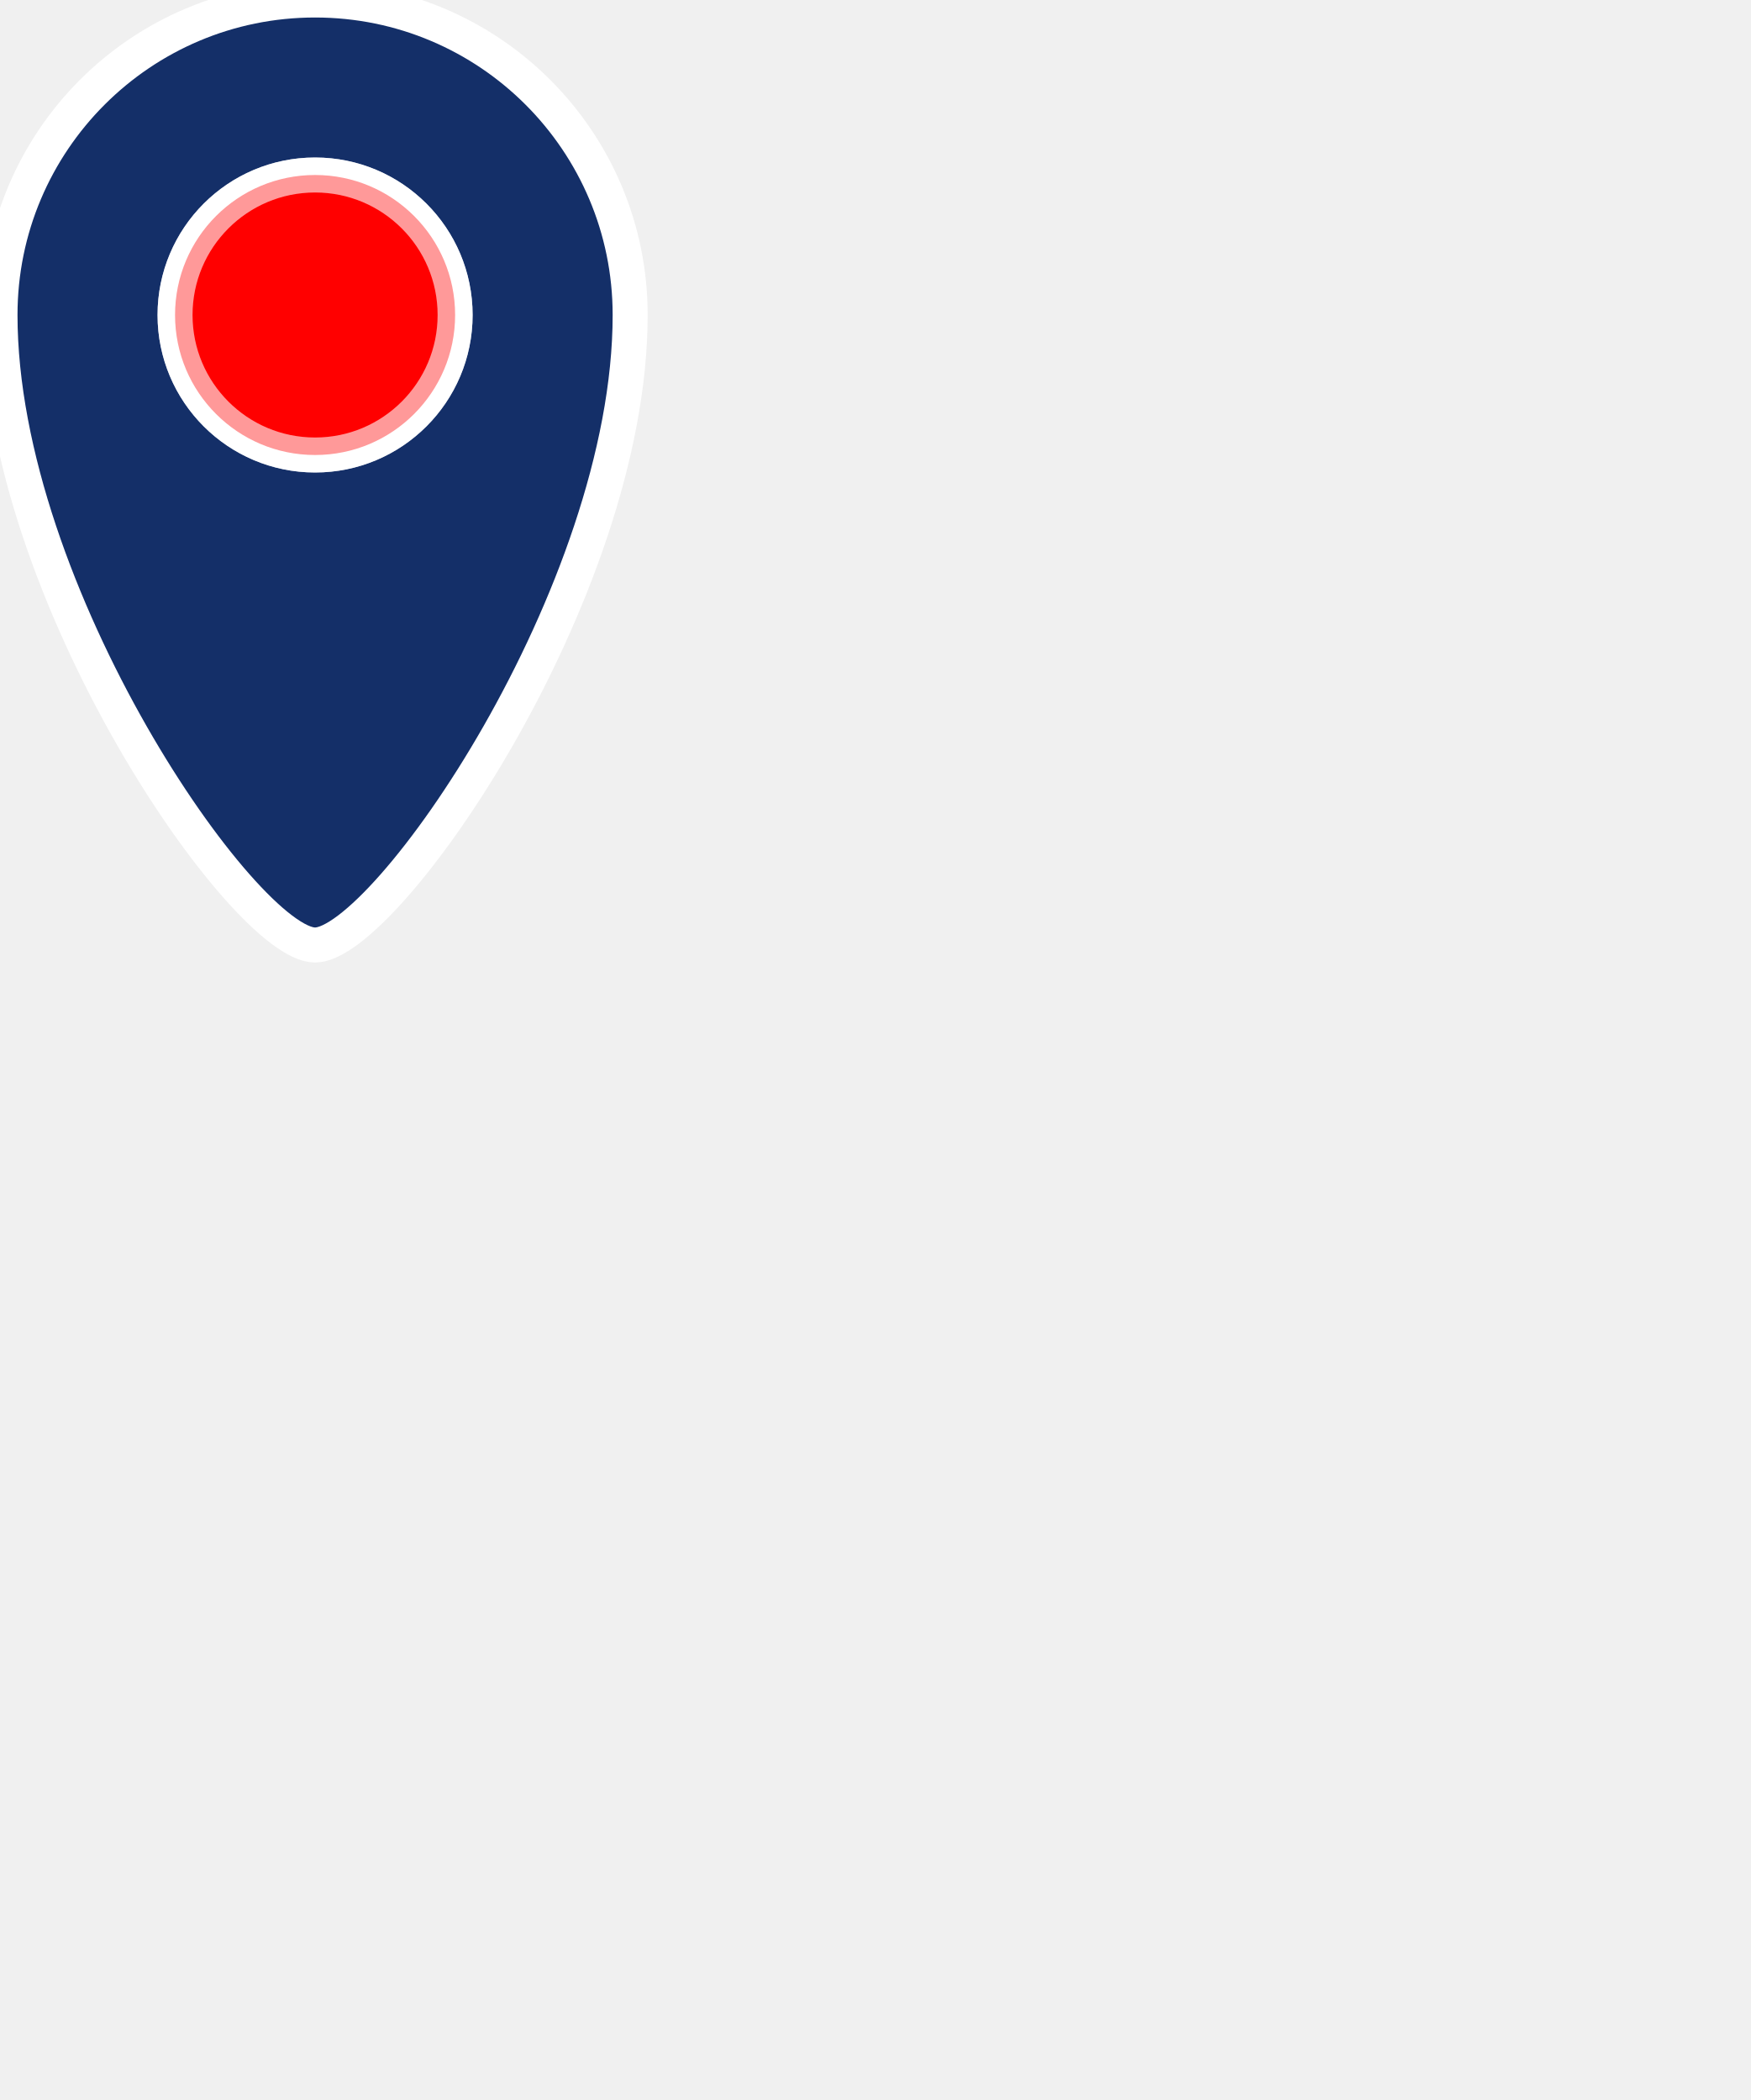
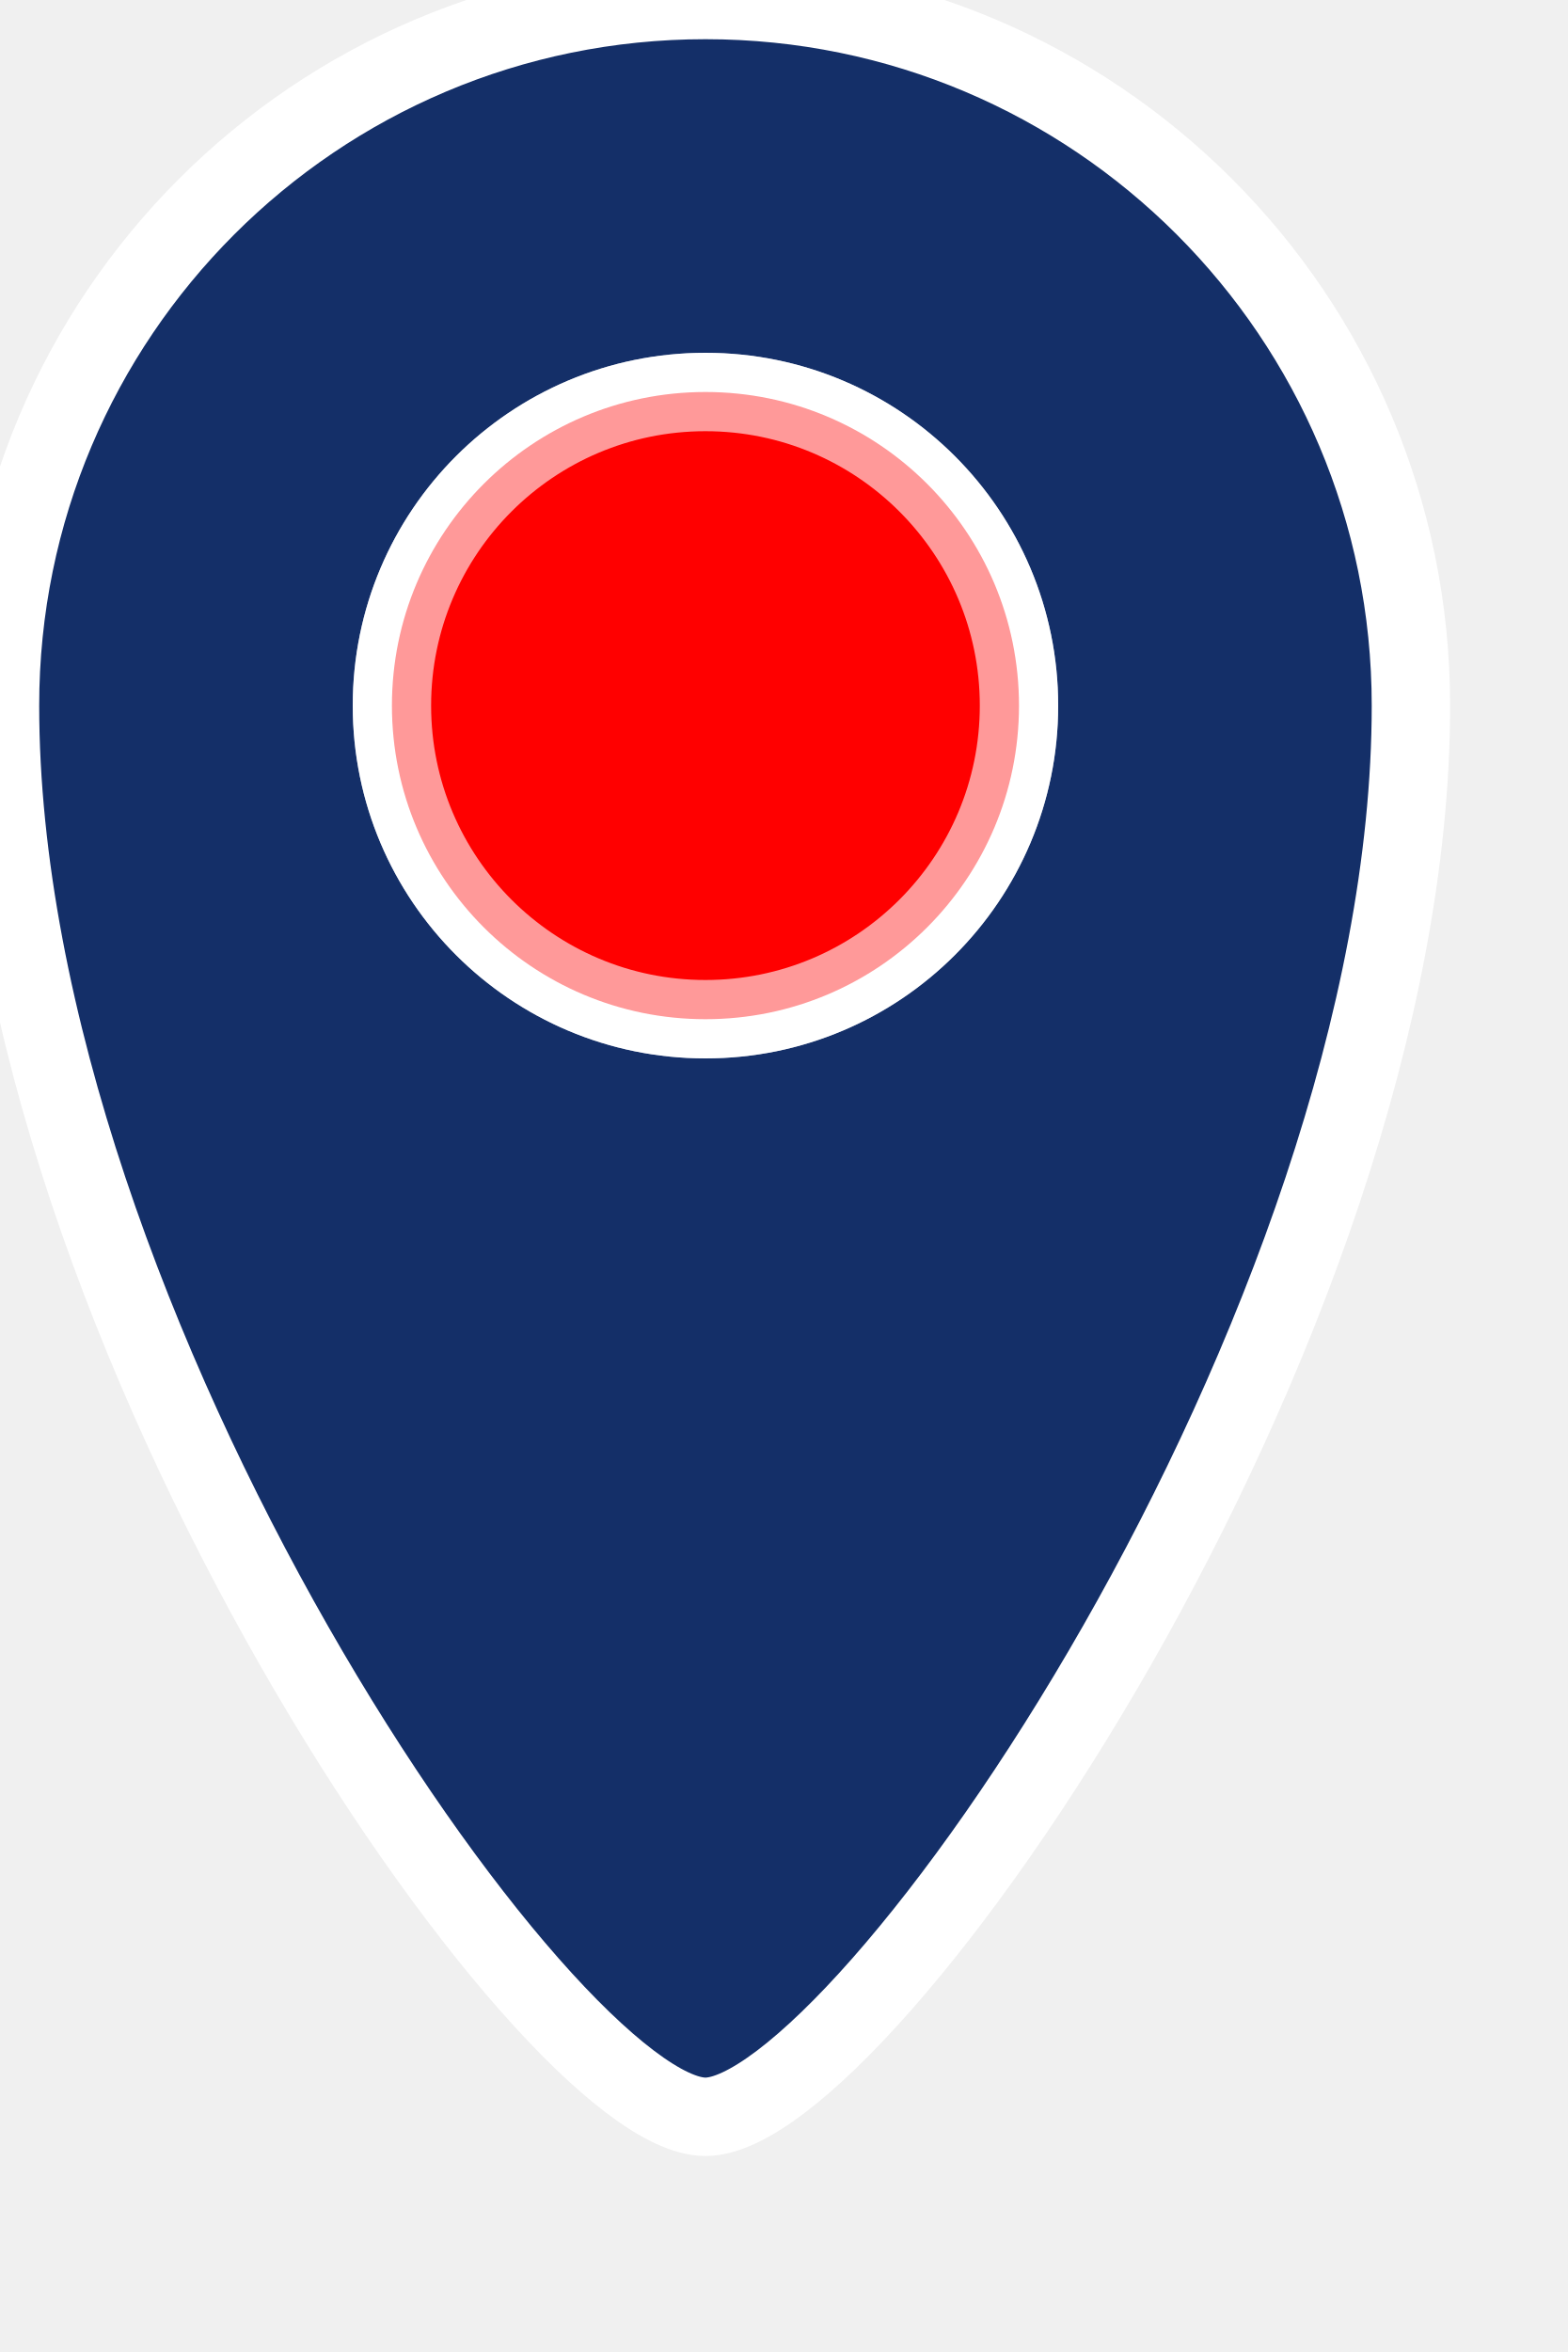
- <svg xmlns="http://www.w3.org/2000/svg" width="50" height="60">
+ <svg xmlns="http://www.w3.org/2000/svg" width="20" height="30" viewbox="0 0 18 29">
  <path fill="#142F68" stroke="white" d="M9,27 C7,27 0,16.97 0,9 C2.28269391e-16,4.029 4.029,0 9,0 C13.971,0 18,4.029 18,9 C18,16.97 11,27 9,27 Z M9,13 C11.209,13 13,11.209 13,9 C13,6.791 11.209,5 9,5 C6.791,5 5,6.791 5,9 C5,11.209 6.791,13 9,13 Z" />
  <ellipse ry="4" rx="4" cy="9" cx="9" stroke="white" stroke-opacity="0.6" fill="#ff0000" />
</svg>
